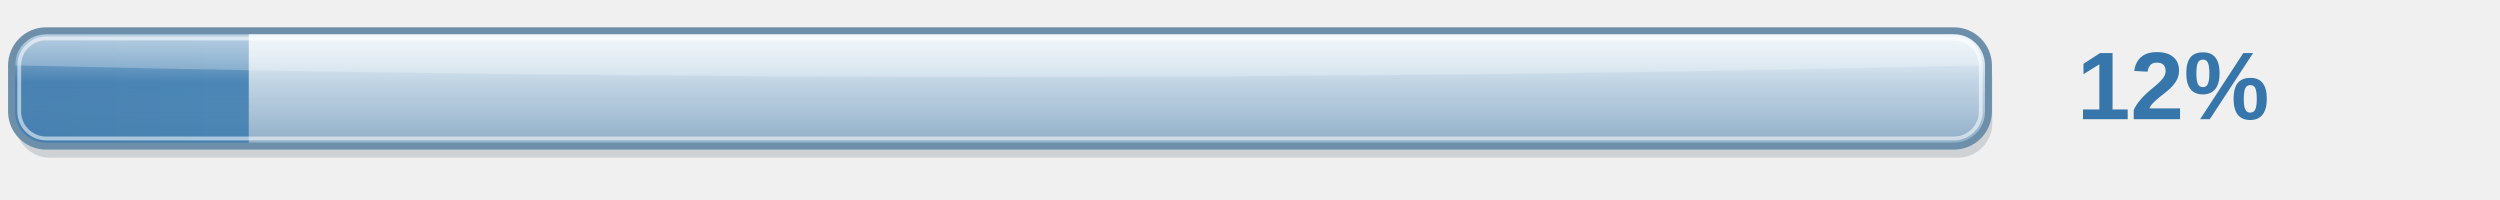
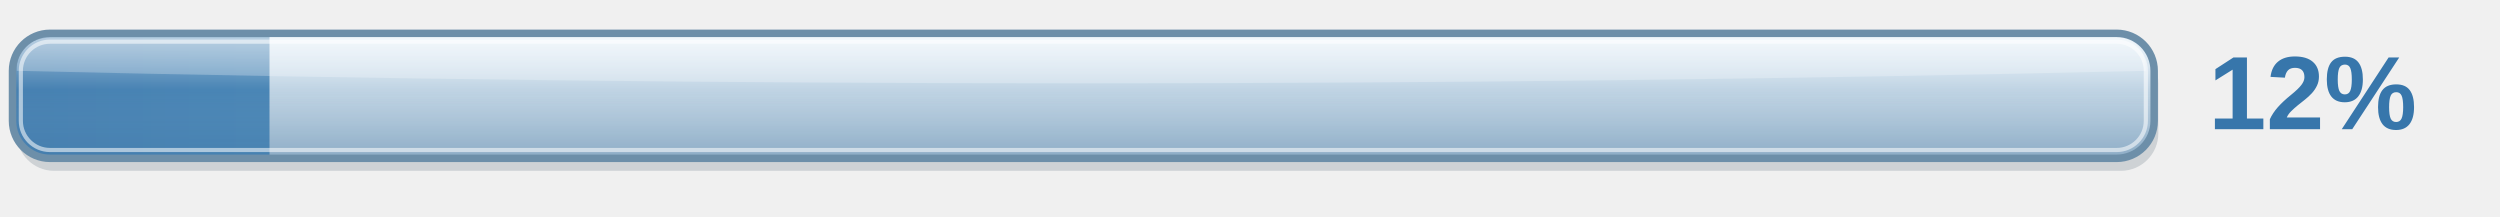
- <svg xmlns="http://www.w3.org/2000/svg" width="650" height="52" viewBox="0 0 650 52">
+ <svg xmlns="http://www.w3.org/2000/svg" width="600" height="52" viewBox="0 0 600 52">
  <defs>
    <linearGradient id="pythonGradient" x1="0" y1="0" x2="1" y2="0">
      <stop offset="0%" stop-color="#3776AB" />
      <stop offset="55%" stop-color="#458FC0" />
      <stop offset="100%" stop-color="#FFD43B" />
    </linearGradient>
    <linearGradient id="empty" x1="0" y1="0" x2="0" y2="1">
      <stop offset="0%" stop-color="#DCEAF5" />
      <stop offset="100%" stop-color="#91B0C9" />
    </linearGradient>
    <linearGradient id="glass" x1="0" y1="0" x2="0" y2="1">
      <stop offset="0%" stop-color="#FFFFFF" stop-opacity=".55" />
      <stop offset="45%" stop-color="#FFFFFF" stop-opacity=".08" />
      <stop offset="100%" stop-color="#769AB8" stop-opacity=".2" />
    </linearGradient>
    <clipPath id="barClip">
      <rect x="3" y="8" width="514" height="30" rx="9" />
    </clipPath>
    <clipPath id="emptyClip">
      <rect x="64.680" y="8" width="452.320" height="30" />
    </clipPath>
  </defs>
  <rect x="4" y="11" width="514" height="30" rx="9" fill="#263C50" opacity=".17" />
  <g clip-path="url(#barClip)">
    <rect x="3" y="8" width="514" height="30" fill="url(#pythonGradient)" />
    <g clip-path="url(#emptyClip)">
      <rect x="3" y="8" width="514" height="30" fill="url(#empty)" />
    </g>
    <rect x="3" y="8" width="514" height="30" fill="url(#glass)" />
    <path d="M 4 17 Q 4 9 13 9 H 507                  Q 515 9 515 17                  Q 260 23 4 17 Z" fill="#FFFFFF" opacity=".25" />
  </g>
  <rect x="3" y="8" width="514" height="30" rx="9" fill="none" stroke="#6D8FA9" stroke-width="1.8" />
  <rect x="5" y="10" width="510" height="26" rx="7" fill="none" stroke="#FFFFFF" stroke-opacity=".55" />
-   <text x="540" y="31" font-family="Segoe UI, Arial, sans-serif" font-size="25" font-weight="700" fill="#3776AB">
+   <text x="530" y="31" font-family="Segoe UI, Arial, sans-serif" font-size="25" font-weight="700" fill="#3776AB">
        12%
    </text>
</svg>
